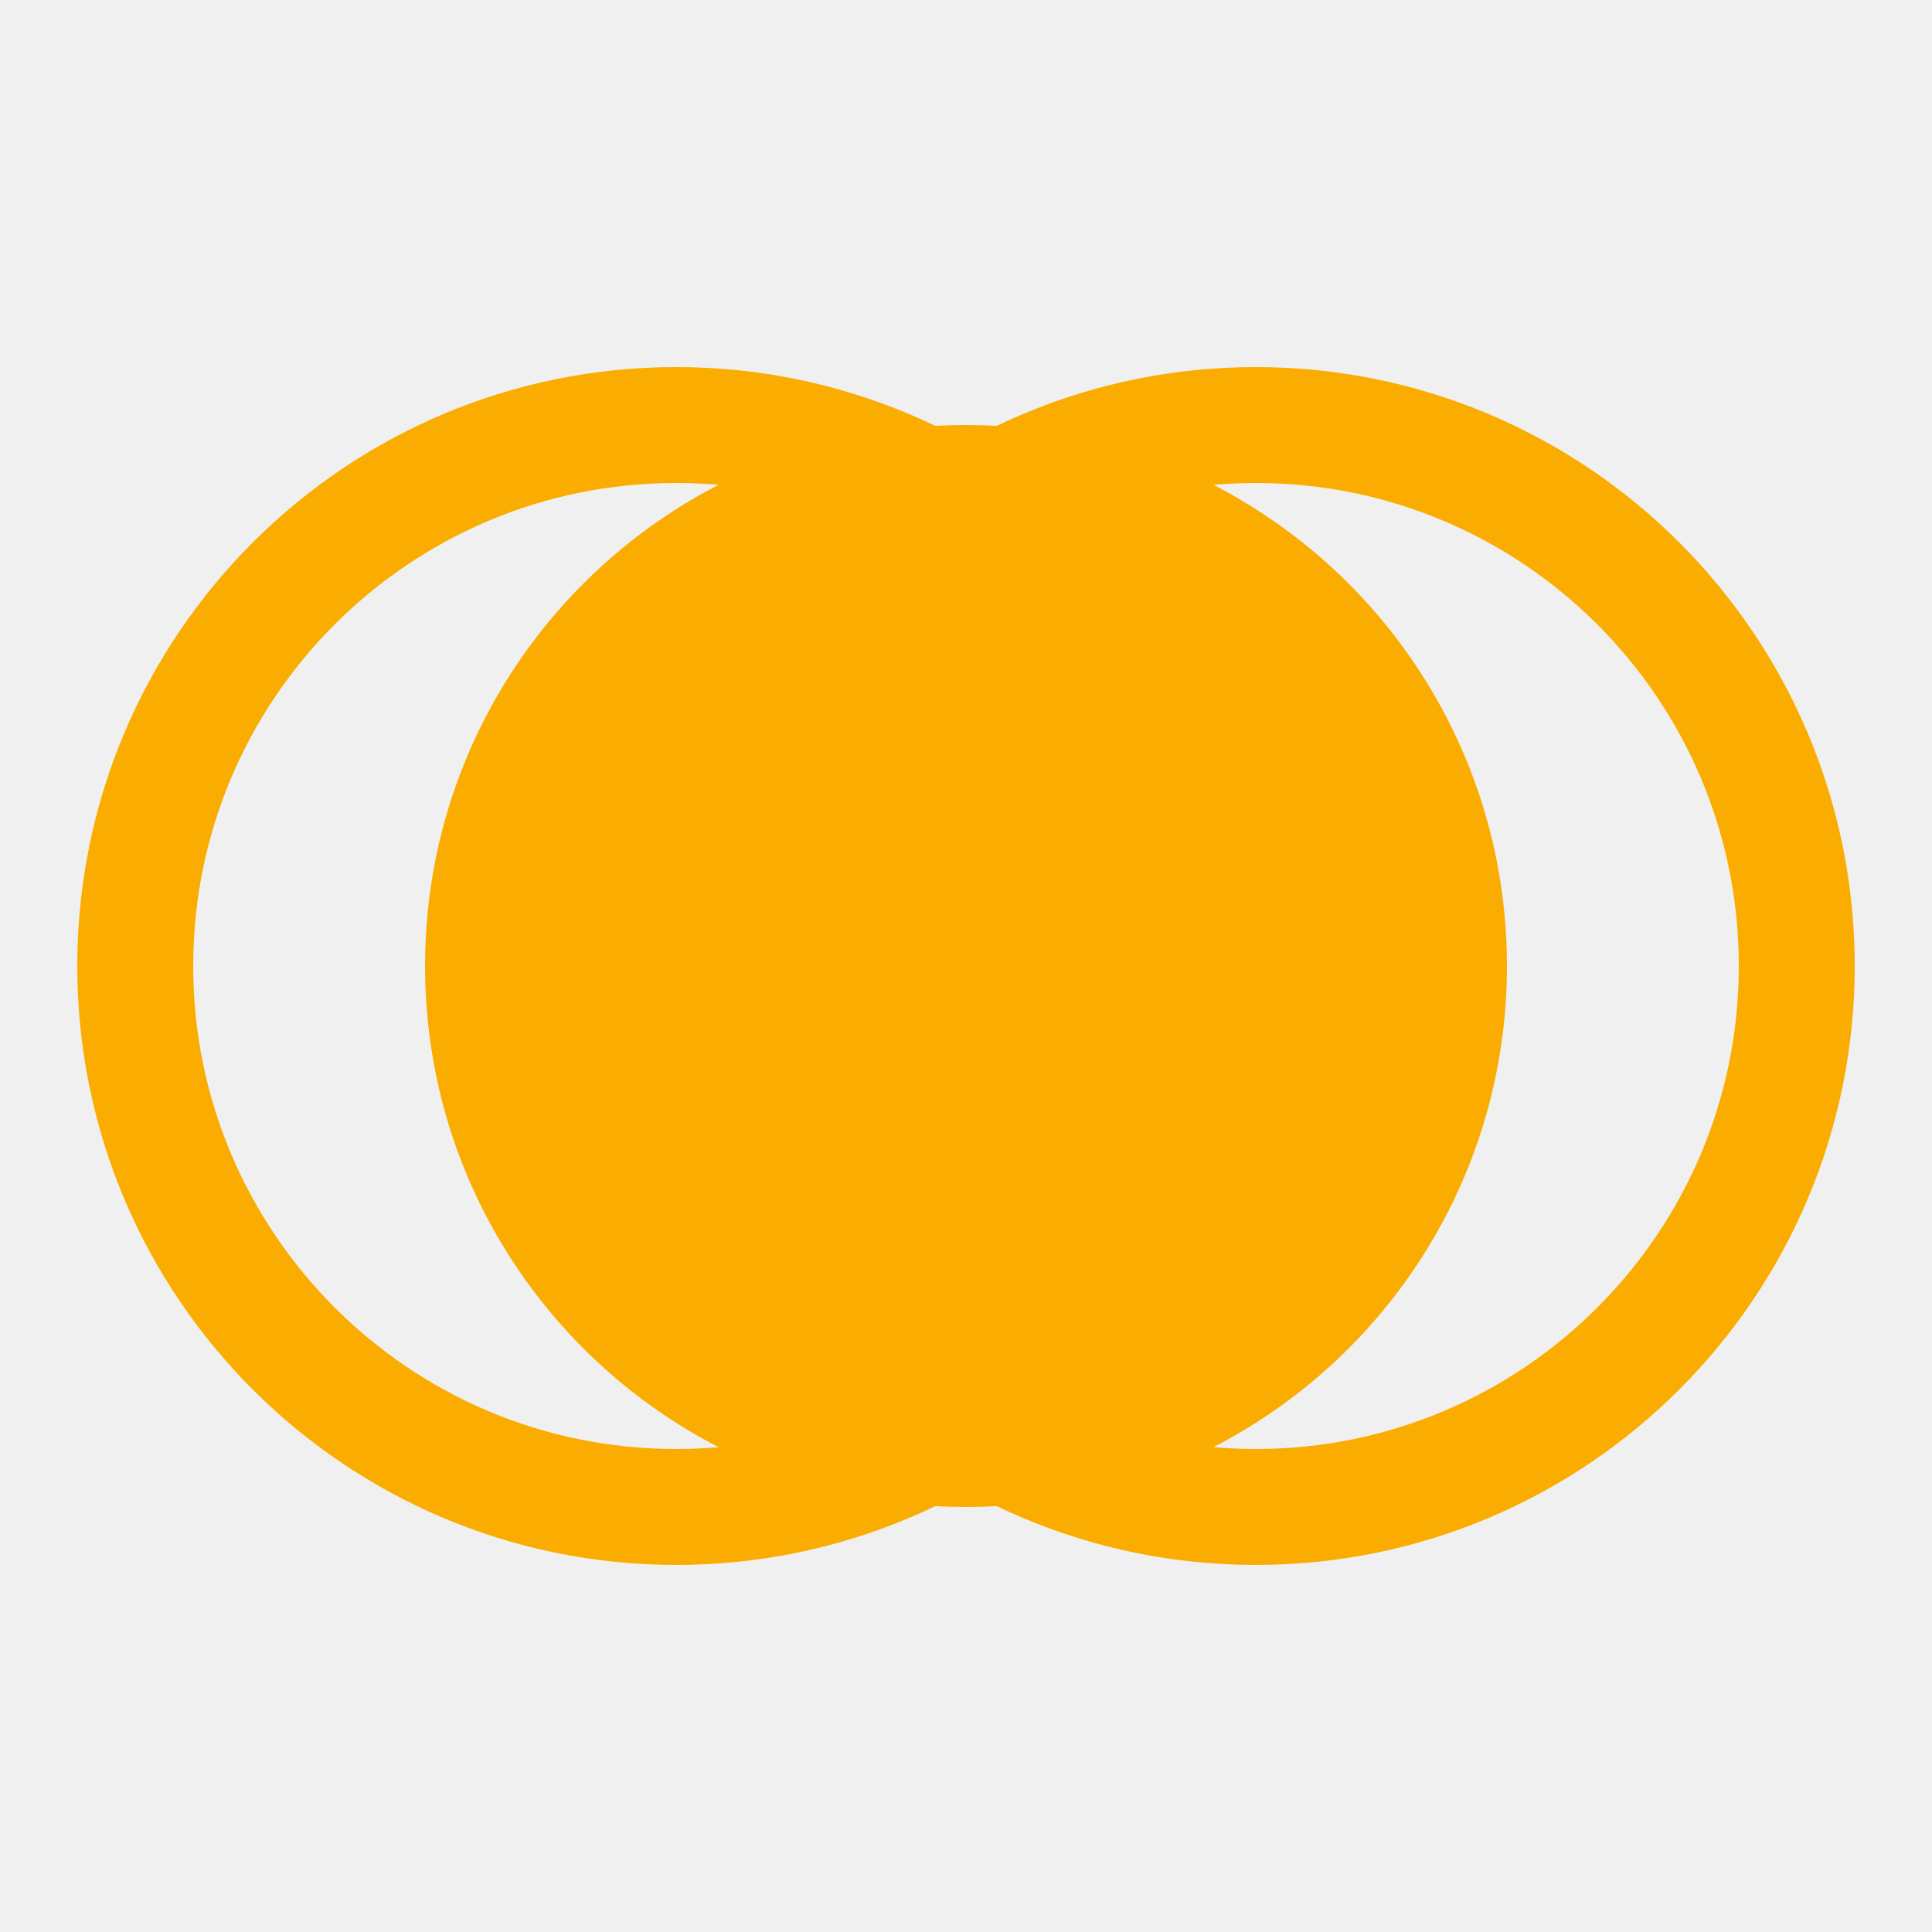
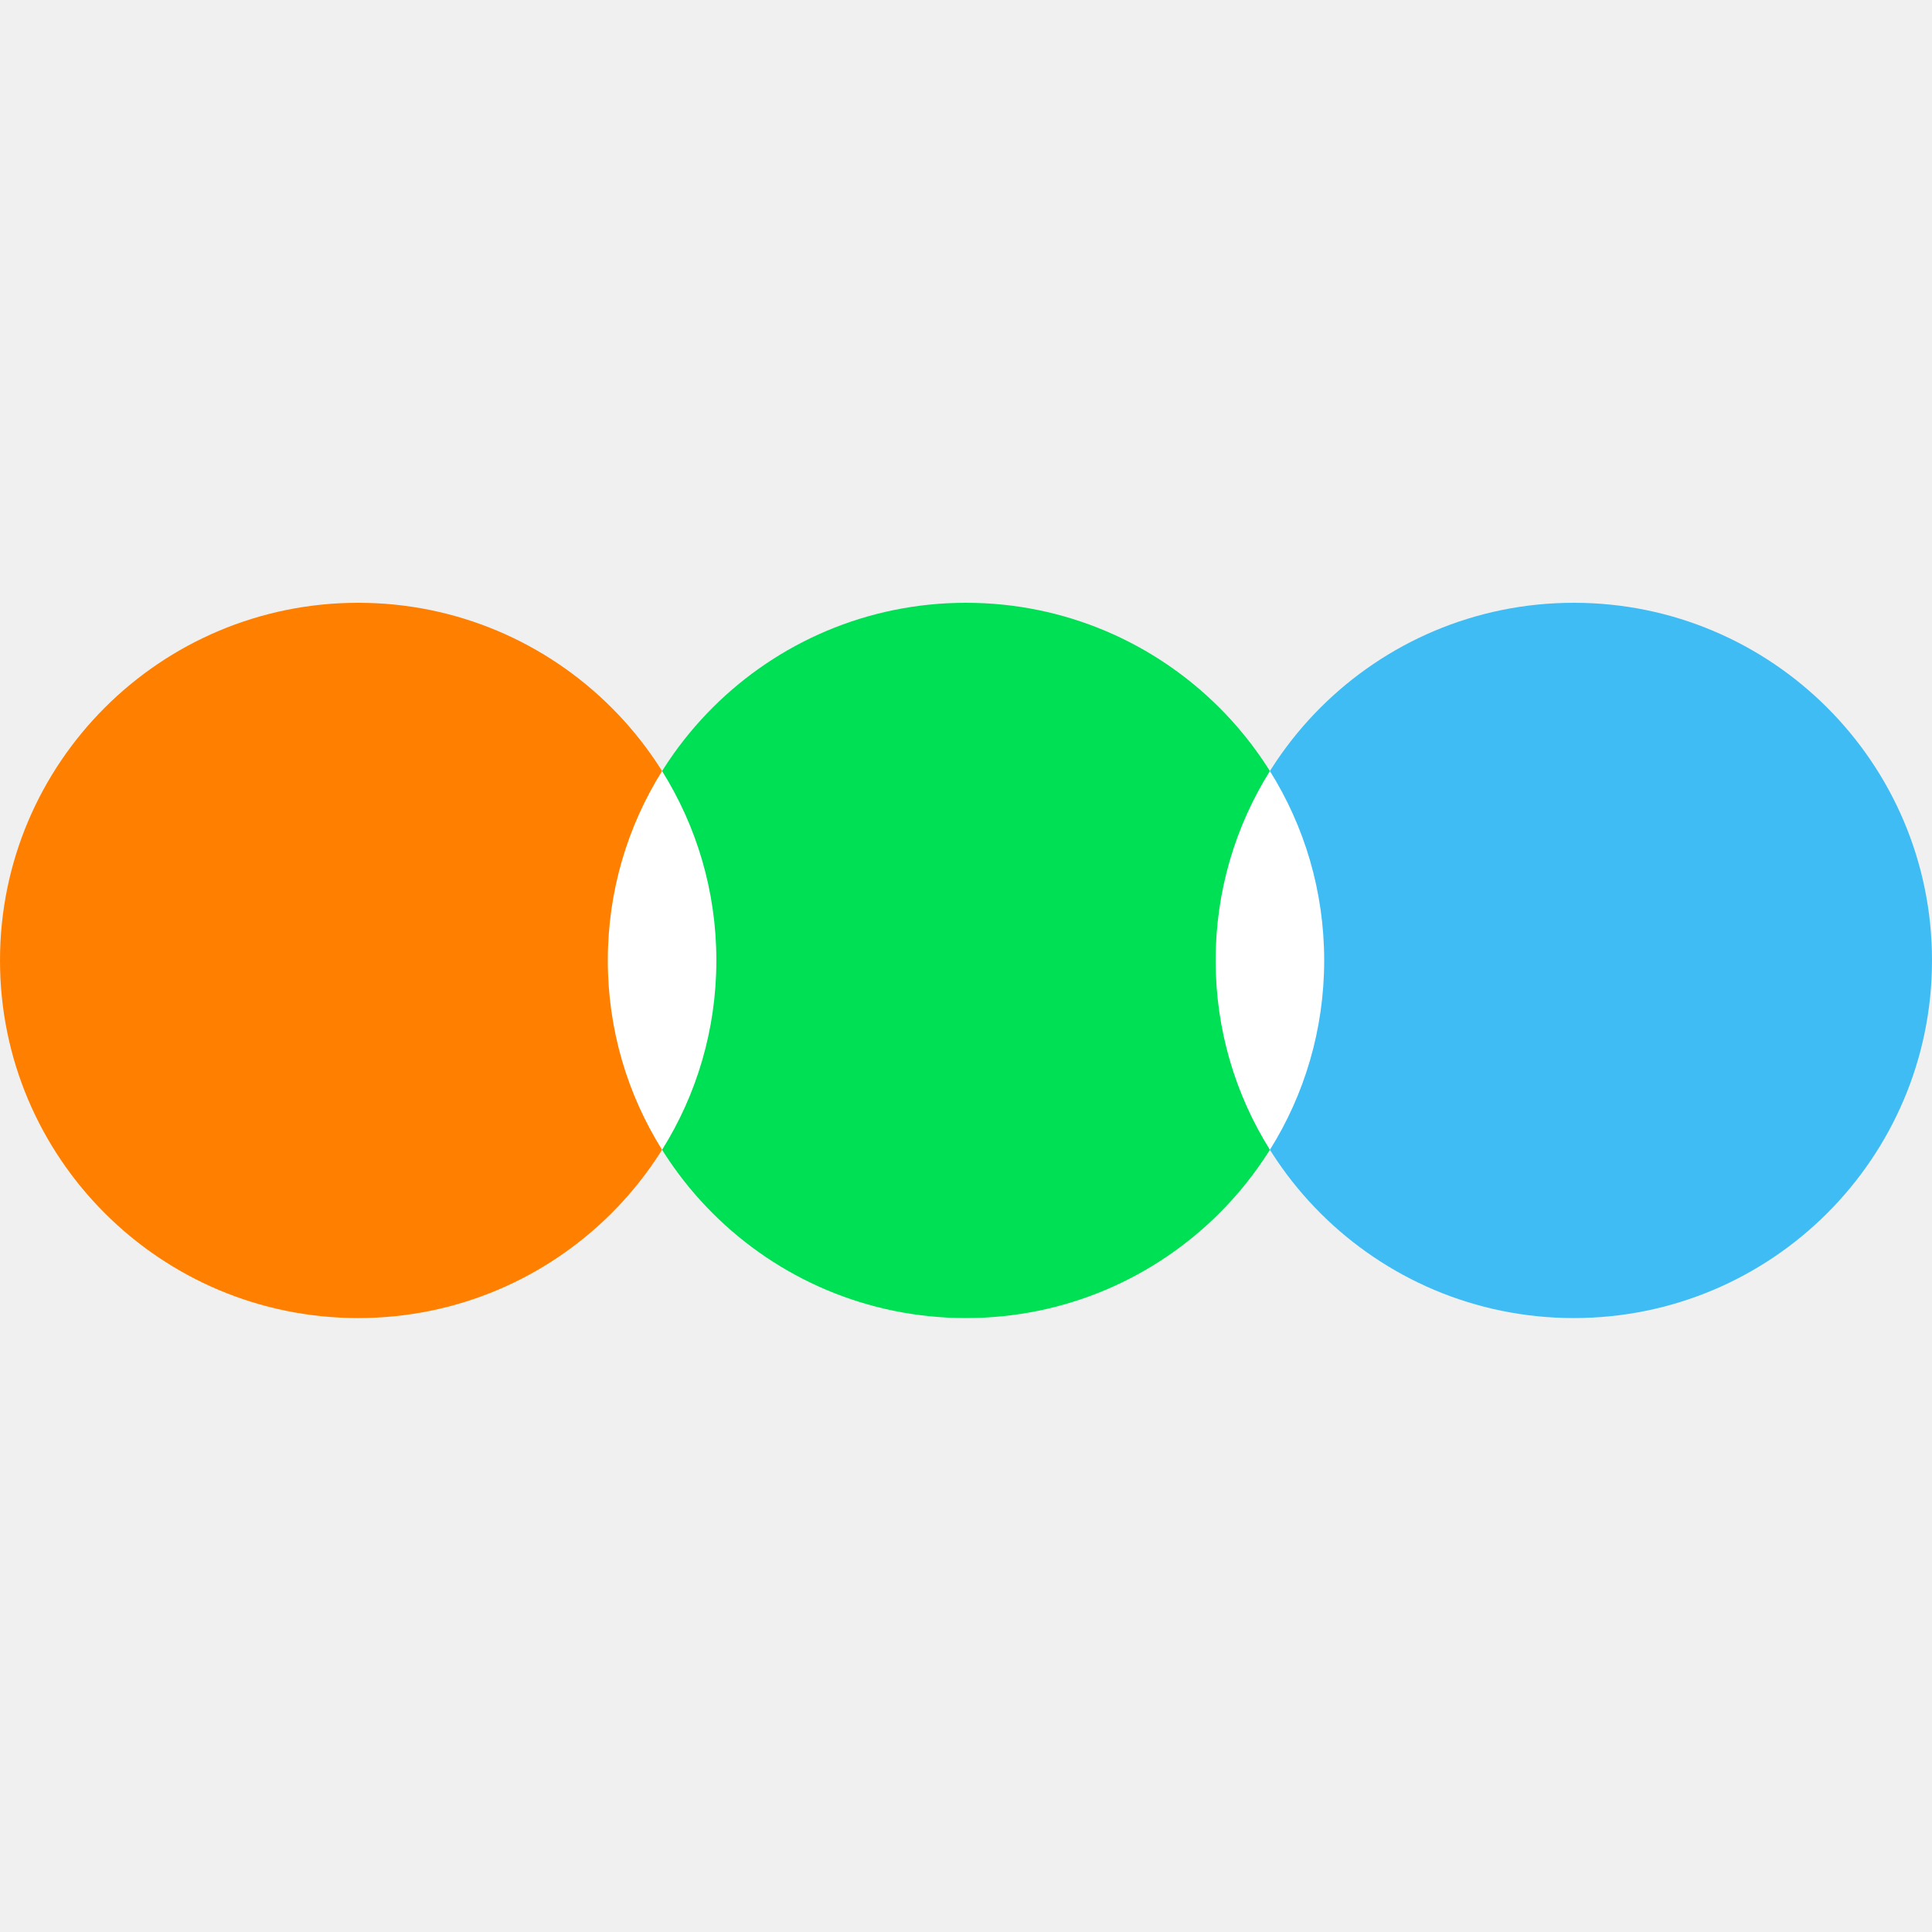
- <svg xmlns="http://www.w3.org/2000/svg" width="100" height="100" viewBox="0 0 100 100" fill="none">
-   <g opacity="1">
-     <circle cx="35" cy="50" r="28" fill="none" stroke="#FAAD00" stroke-width="6" />
-     <circle cx="65" cy="50" r="28" fill="none" stroke="#FAAD00" stroke-width="6" />
-     <path d="M 50 22 A 28 28 0 0 1 50 78 A 28 28 0 0 1 50 22 Z" fill="#FAAD00" />
+ <svg xmlns="http://www.w3.org/2000/svg" width="500" height="500" viewBox="0 0 500 500" fill="none">
+   <g clip-path="url(#clip0_4203_4)">
+     <path d="M250 341.115C301.195 341.115 342.696 299.675 342.696 248.557C342.696 197.439 301.195 156 250 156C198.805 156 157.303 197.439 157.303 248.557C157.303 299.675 198.805 341.115 250 341.115Z" fill="#00E054" />
+     <mask id="mask0_4203_4" style="mask-type:luminance" maskUnits="userSpaceOnUse" x="328" y="156" width="173" height="188">
+       <path d="M500 156H328.245V343.023H500V156Z" fill="white" />
+     </mask>
+     <g mask="url(#mask0_4203_4)">
+       <path d="M407.304 341.115C458.498 341.115 500 299.675 500 248.557C500 197.439 458.498 156 407.304 156C356.109 156 314.607 197.439 314.607 248.557C314.607 299.675 356.109 341.115 407.304 341.115Z" fill="#40BCF4" />
+     </g>
+     <mask id="mask1_4203_4" style="mask-type:luminance" maskUnits="userSpaceOnUse" x="0" y="156" width="172" height="188">
+       <path d="M171.756 156H0V343.023H171.756V156Z" fill="white" />
+     </mask>
+     <g mask="url(#mask1_4203_4)">
+       <path d="M92.697 341.115C143.892 341.115 185.393 299.675 185.393 248.557C185.393 197.439 143.892 156 92.697 156C41.502 156 0 197.439 0 248.557C0 299.675 41.502 341.115 92.697 341.115Z" fill="#FF8000" />
+     </g>
+     <path fill-rule="evenodd" clip-rule="evenodd" d="M171.348 297.564C162.448 283.352 157.303 266.554 157.303 248.557C157.303 230.56 162.448 213.762 171.348 199.551C180.249 213.762 185.393 230.56 185.393 248.557C185.393 266.554 180.249 283.352 171.348 297.564Z" fill="white" />
+     <path fill-rule="evenodd" clip-rule="evenodd" d="M328.652 199.551C337.552 213.762 342.697 230.56 342.697 248.557C342.697 266.554 337.552 283.352 328.652 297.564C319.751 283.352 314.607 266.554 314.607 248.557C314.607 230.56 319.751 213.762 328.652 199.551Z" fill="white" />
  </g>
+   <defs>
+     <clipPath id="clip0_4203_4">
+       <rect width="500" height="500" fill="white" />
+     </clipPath>
+   </defs>
</svg>
